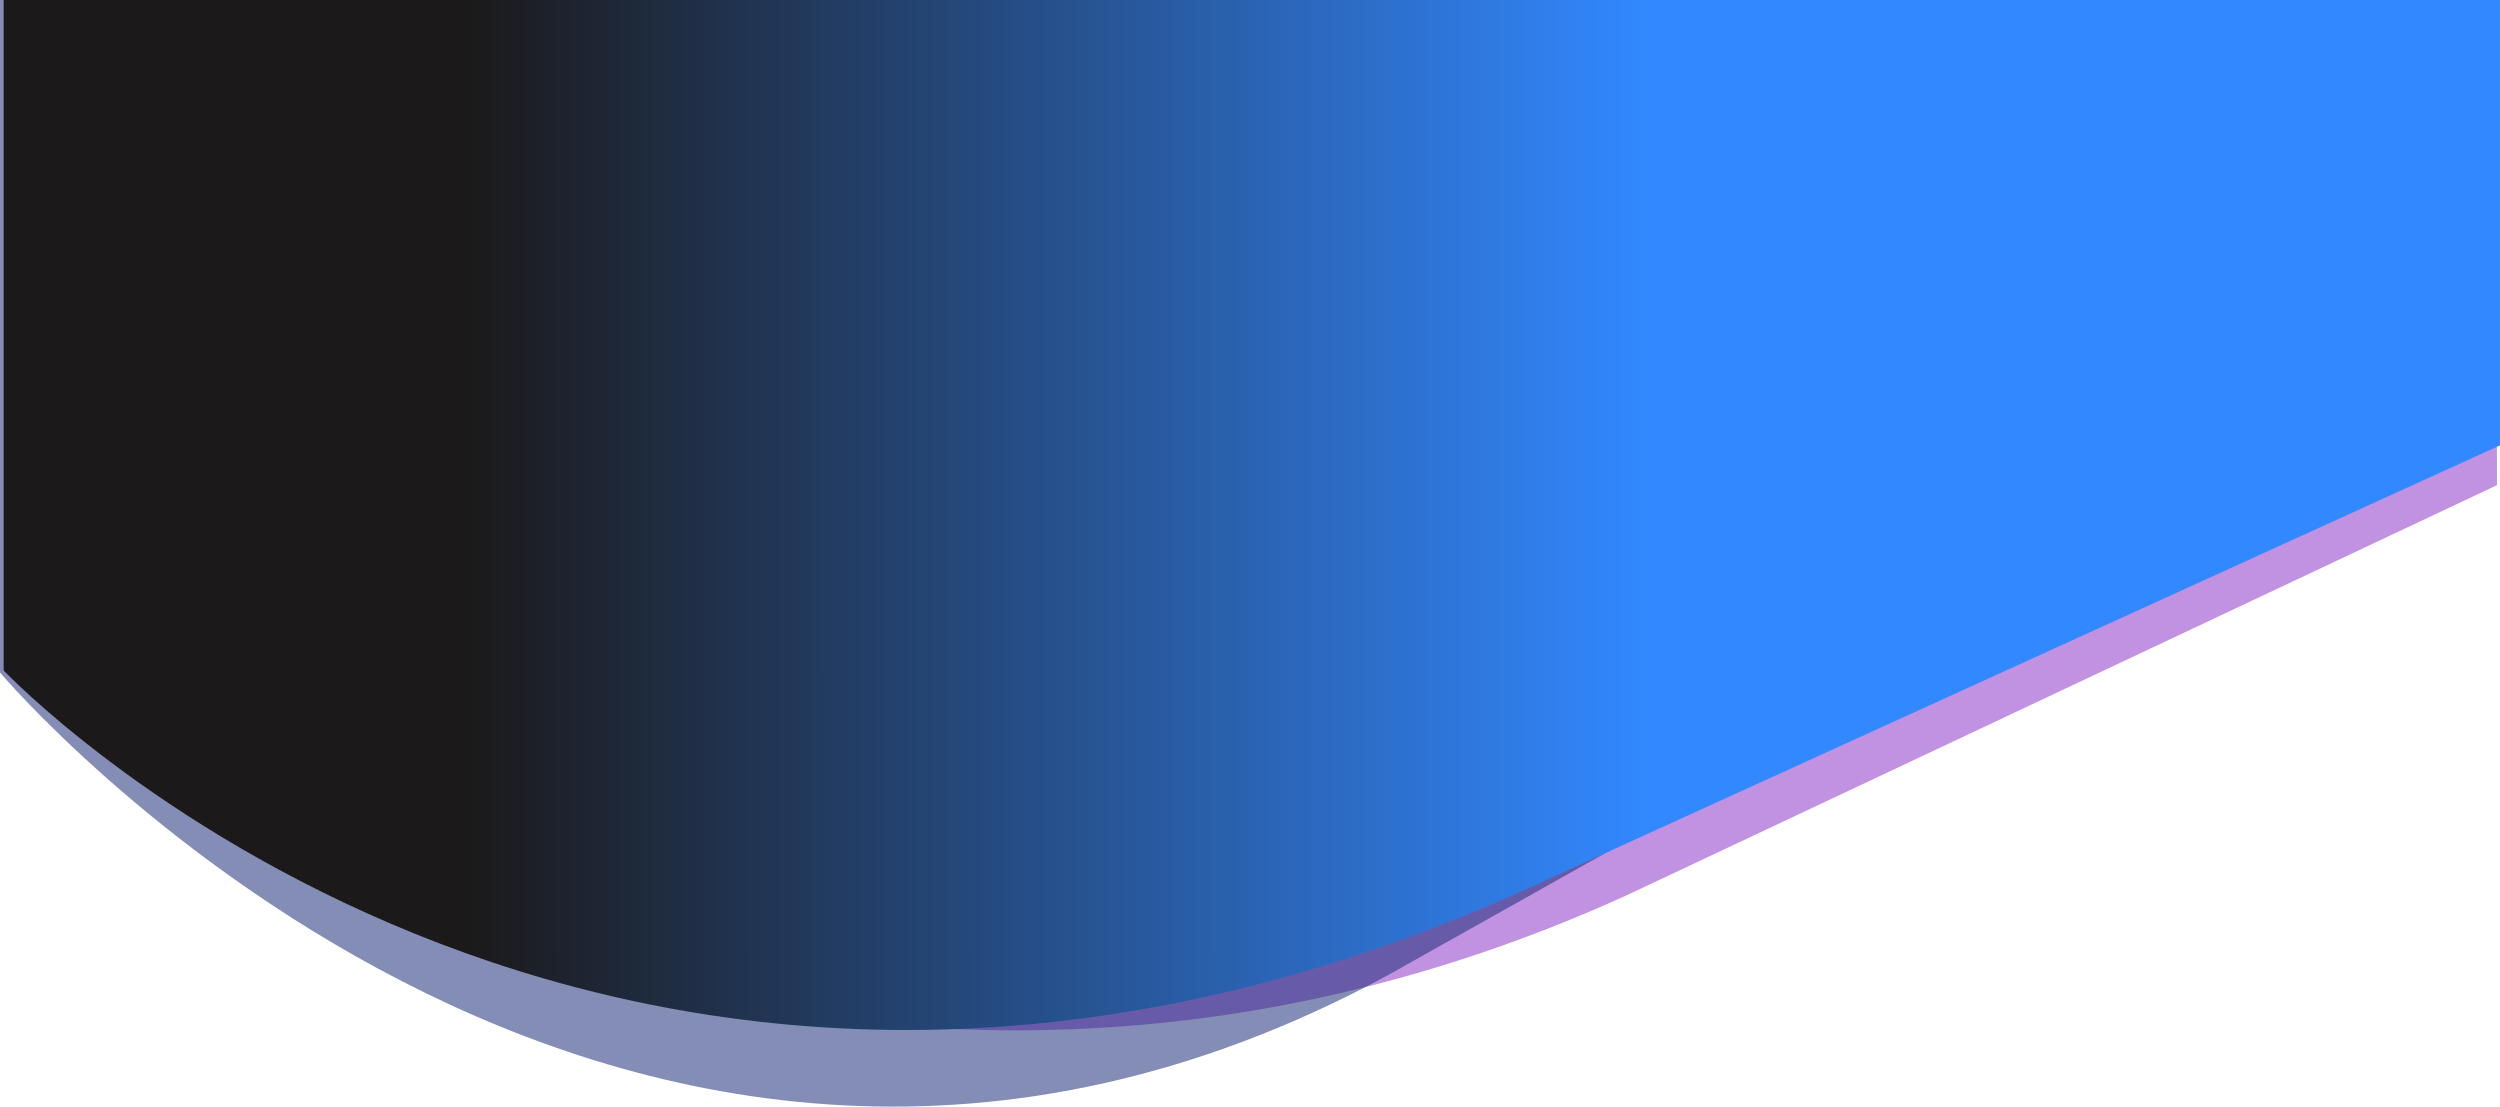
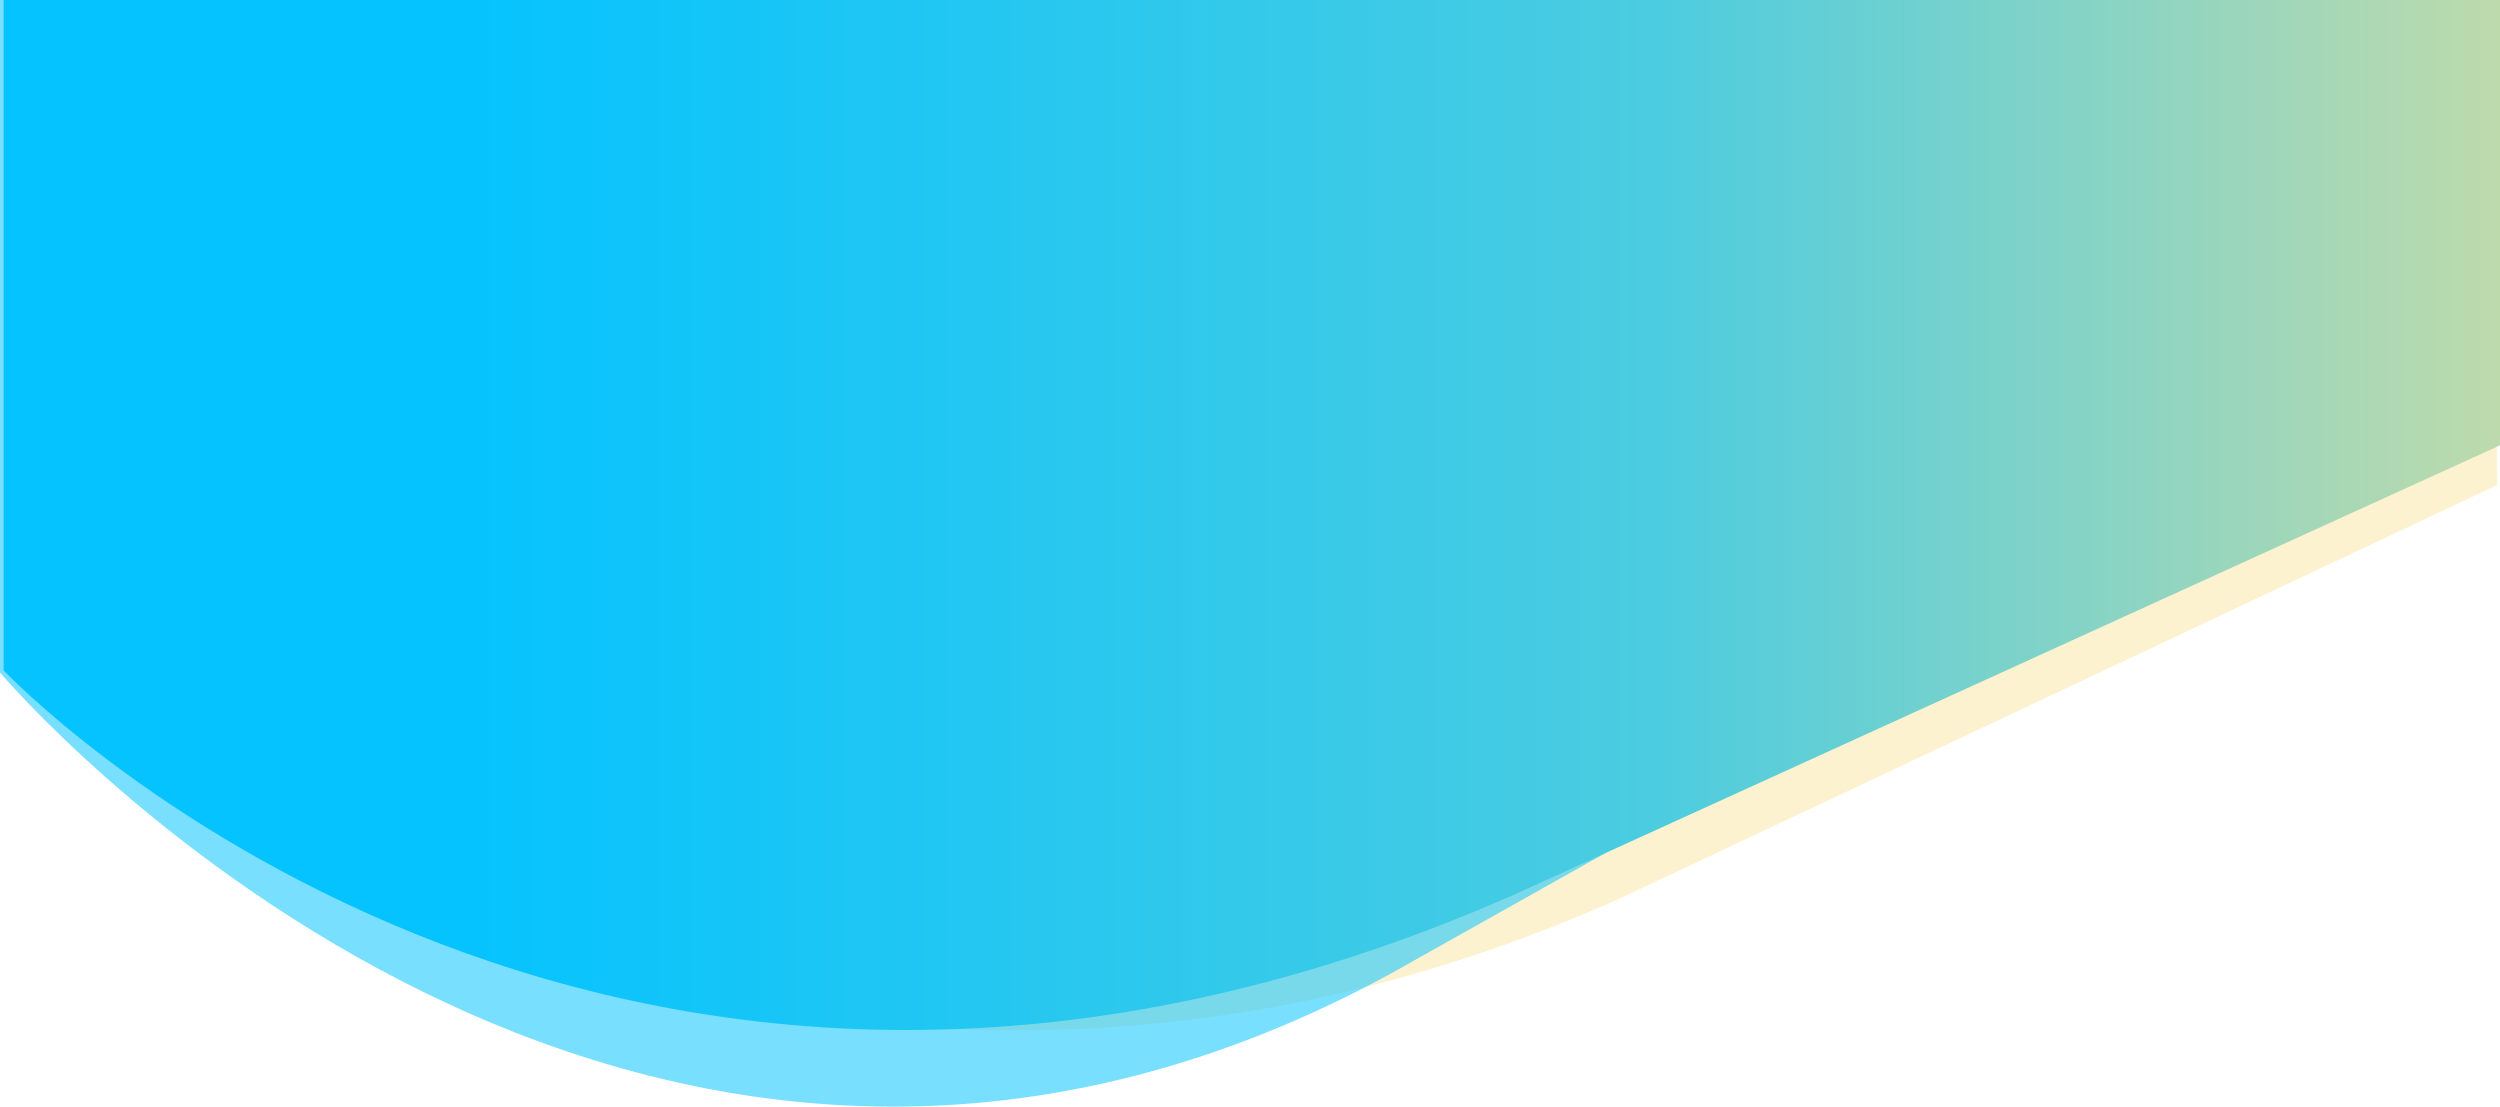
<svg xmlns="http://www.w3.org/2000/svg" version="1.1" id="Layer_1" x="0px" y="0px" viewBox="0 0 1920 850" style="enable-background:new 0 0 1920 850;" xml:space="preserve">
  <style type="text/css">
- 	.st0{opacity:0.43;fill:#7202BB;enable-background:new    ;}
- 	.st1{opacity:0.54;fill:#1A2C79;enable-background:new    ;}
+ 	.st0{opacity:0.43;fill:#fbe290;enable-background:new    ;}
+ 	.st1{opacity:0.54;fill:#05c3ff;enable-background:new    ;}
	.st2{fill:url(#Path_1_1_);}
</style>
  <path class="st0" d="M1917.7,372.6C1738.5,457.2,1248.4,688,1248.4,688C567.6,996.8,5.5,514.9,5.5,514.9V-0.3  c128,0,1582.5,0,1911.1,0L1917.7,372.6z" />
  <path class="st1" d="M0-0.3v516.8c0,0,469.3,555.5,1066,232.4l642.9-361V-0.3C1708.9-0.3,143.4,5.2,0-0.3z" />
  <linearGradient id="Path_1_1_" gradientUnits="userSpaceOnUse" x1="357.163" y1="1003.127" x2="2274.863" y2="1003.127" gradientTransform="matrix(1 0 0 -1 0 1398.5)">
-     <stop offset="0" style="stop-color:#1B191A" />
-     <stop offset="0.473" style="stop-color:#3288FF" />
-     <stop offset="1" style="stop-color:#3288FF" />
+     <stop offset="0" style="stop-color:#05c3ff" />
+     <stop offset="0.473" style="stop-color:#4bcce0" />
+     <stop offset="1" style="stop-color:#fbe290" />
  </linearGradient>
  <path id="Path_1" class="st2" d="M2.8-0.3v515.2c0,0,456.1,481.9,1159.4,172.5l758.3-345.6V-0.3C1920.4-0.3,10.9-0.3,2.8-0.3z" />
</svg>
